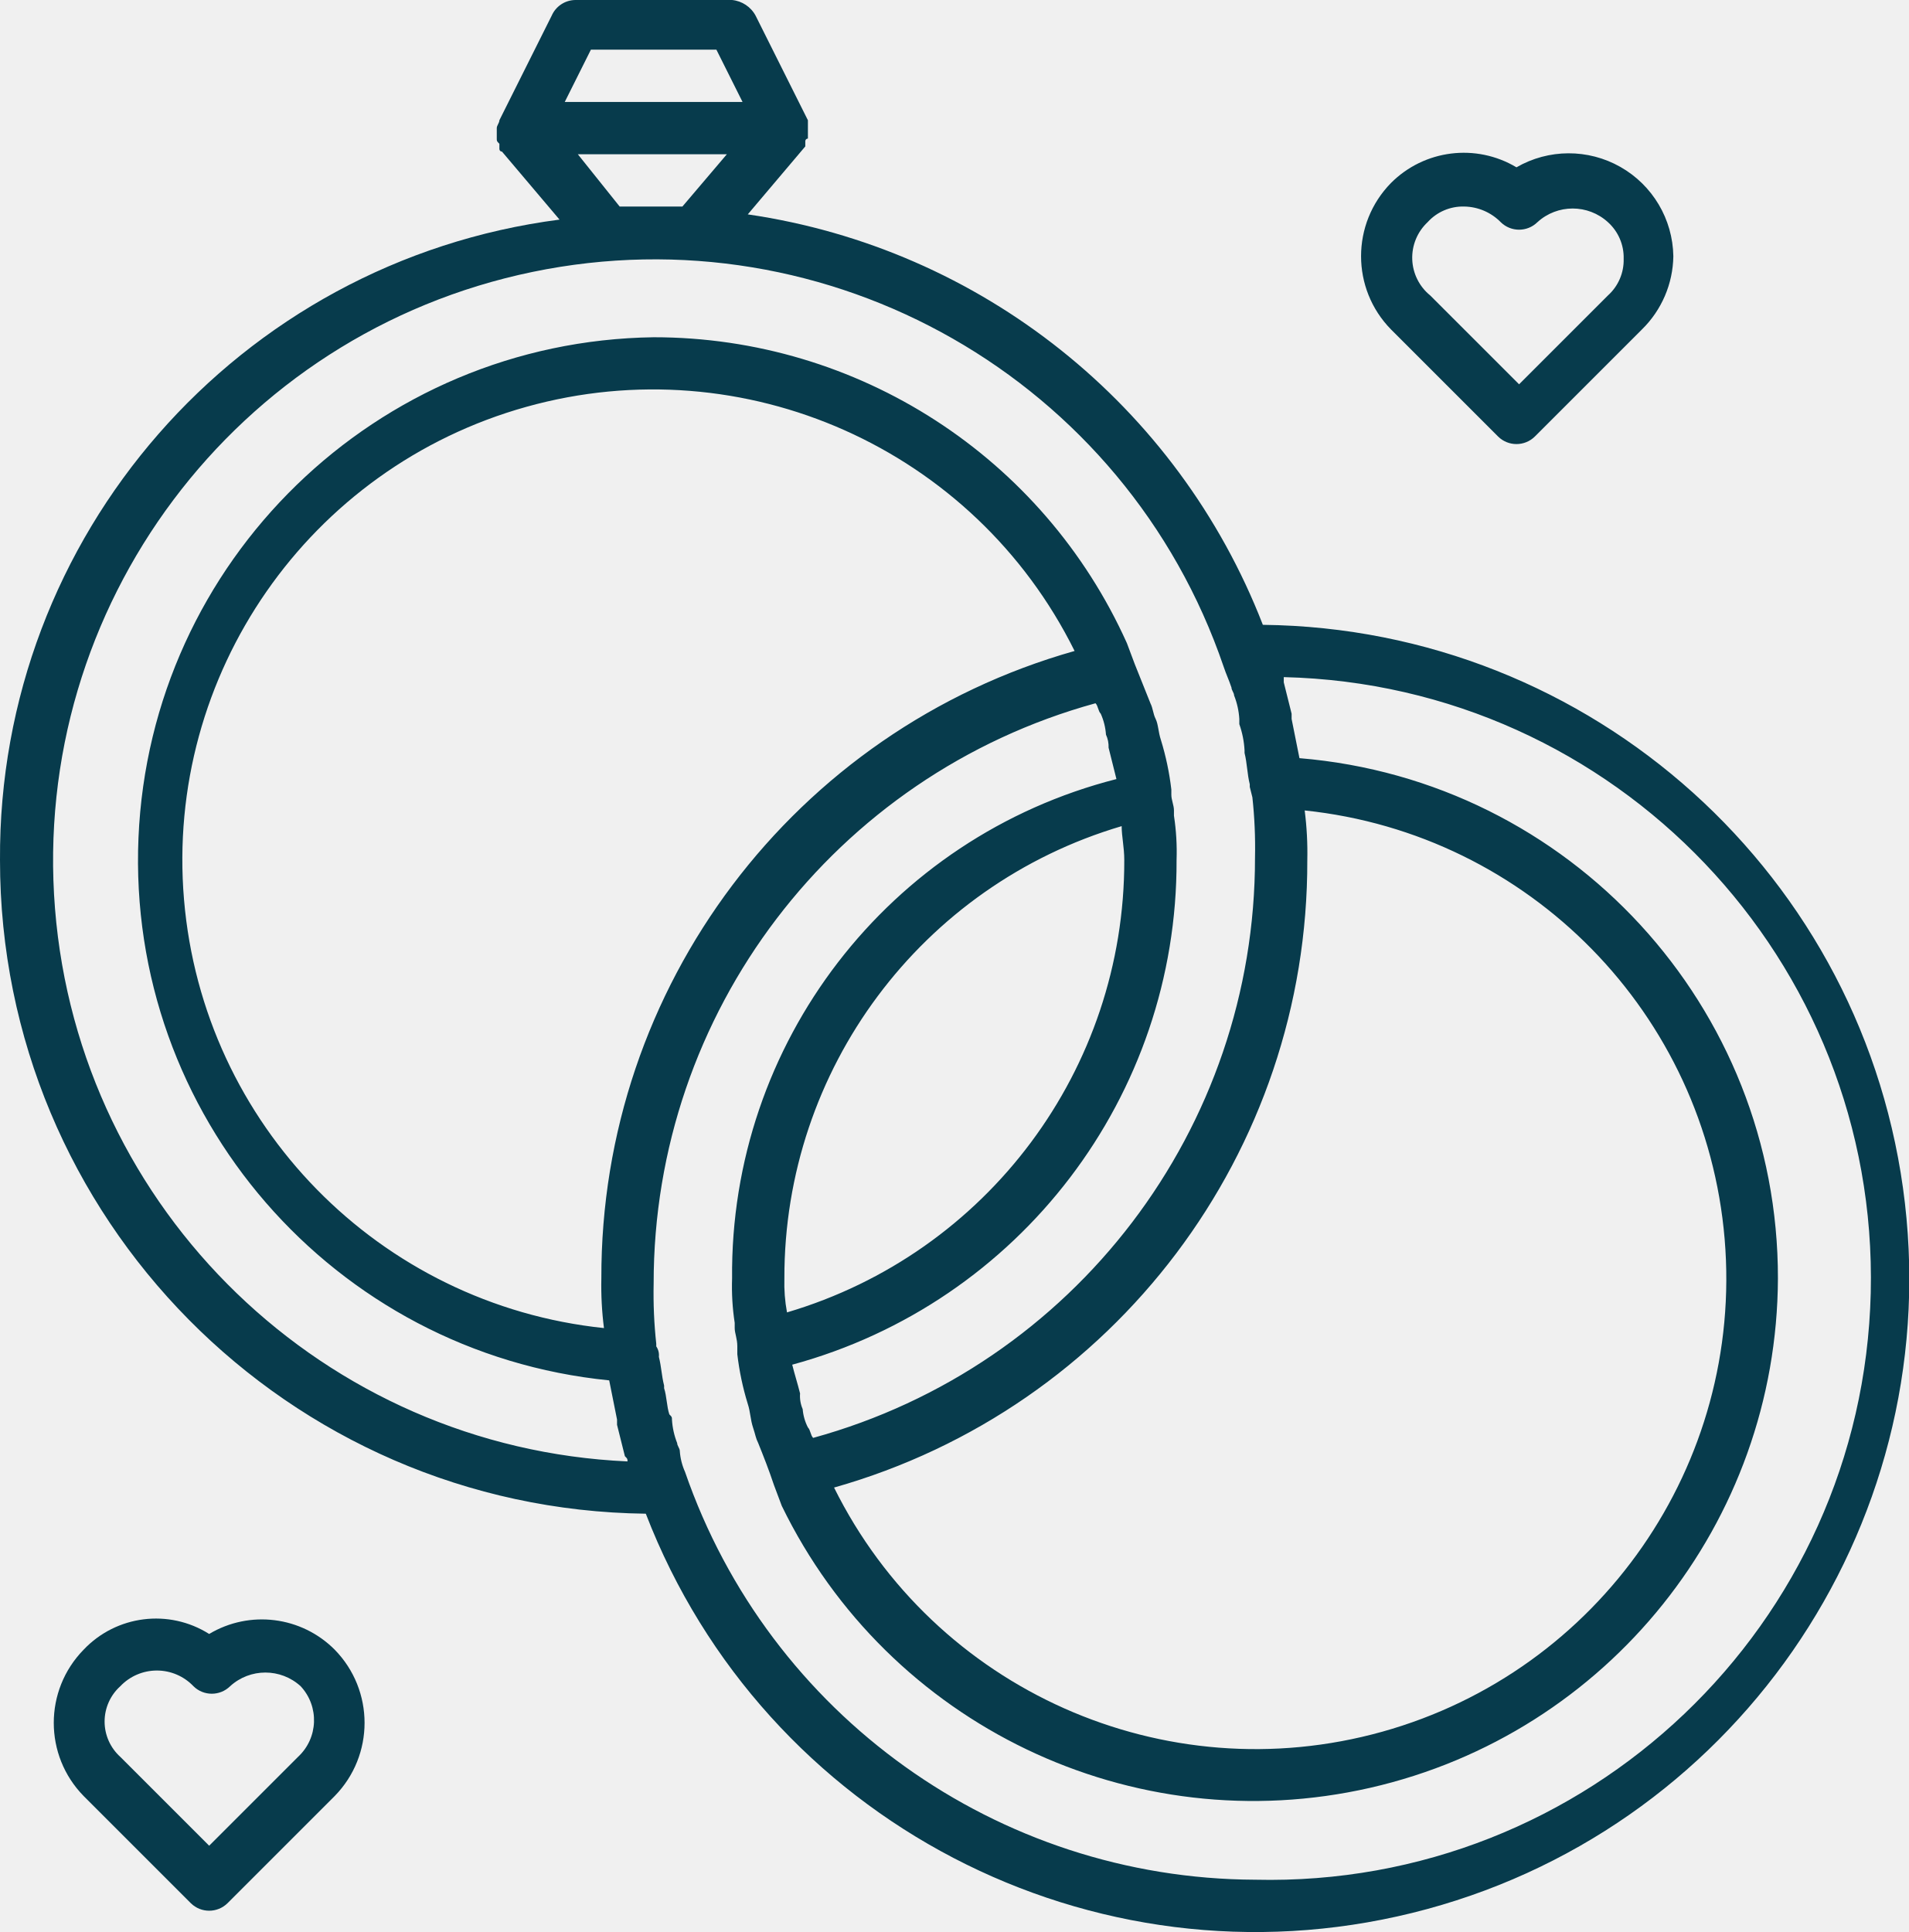
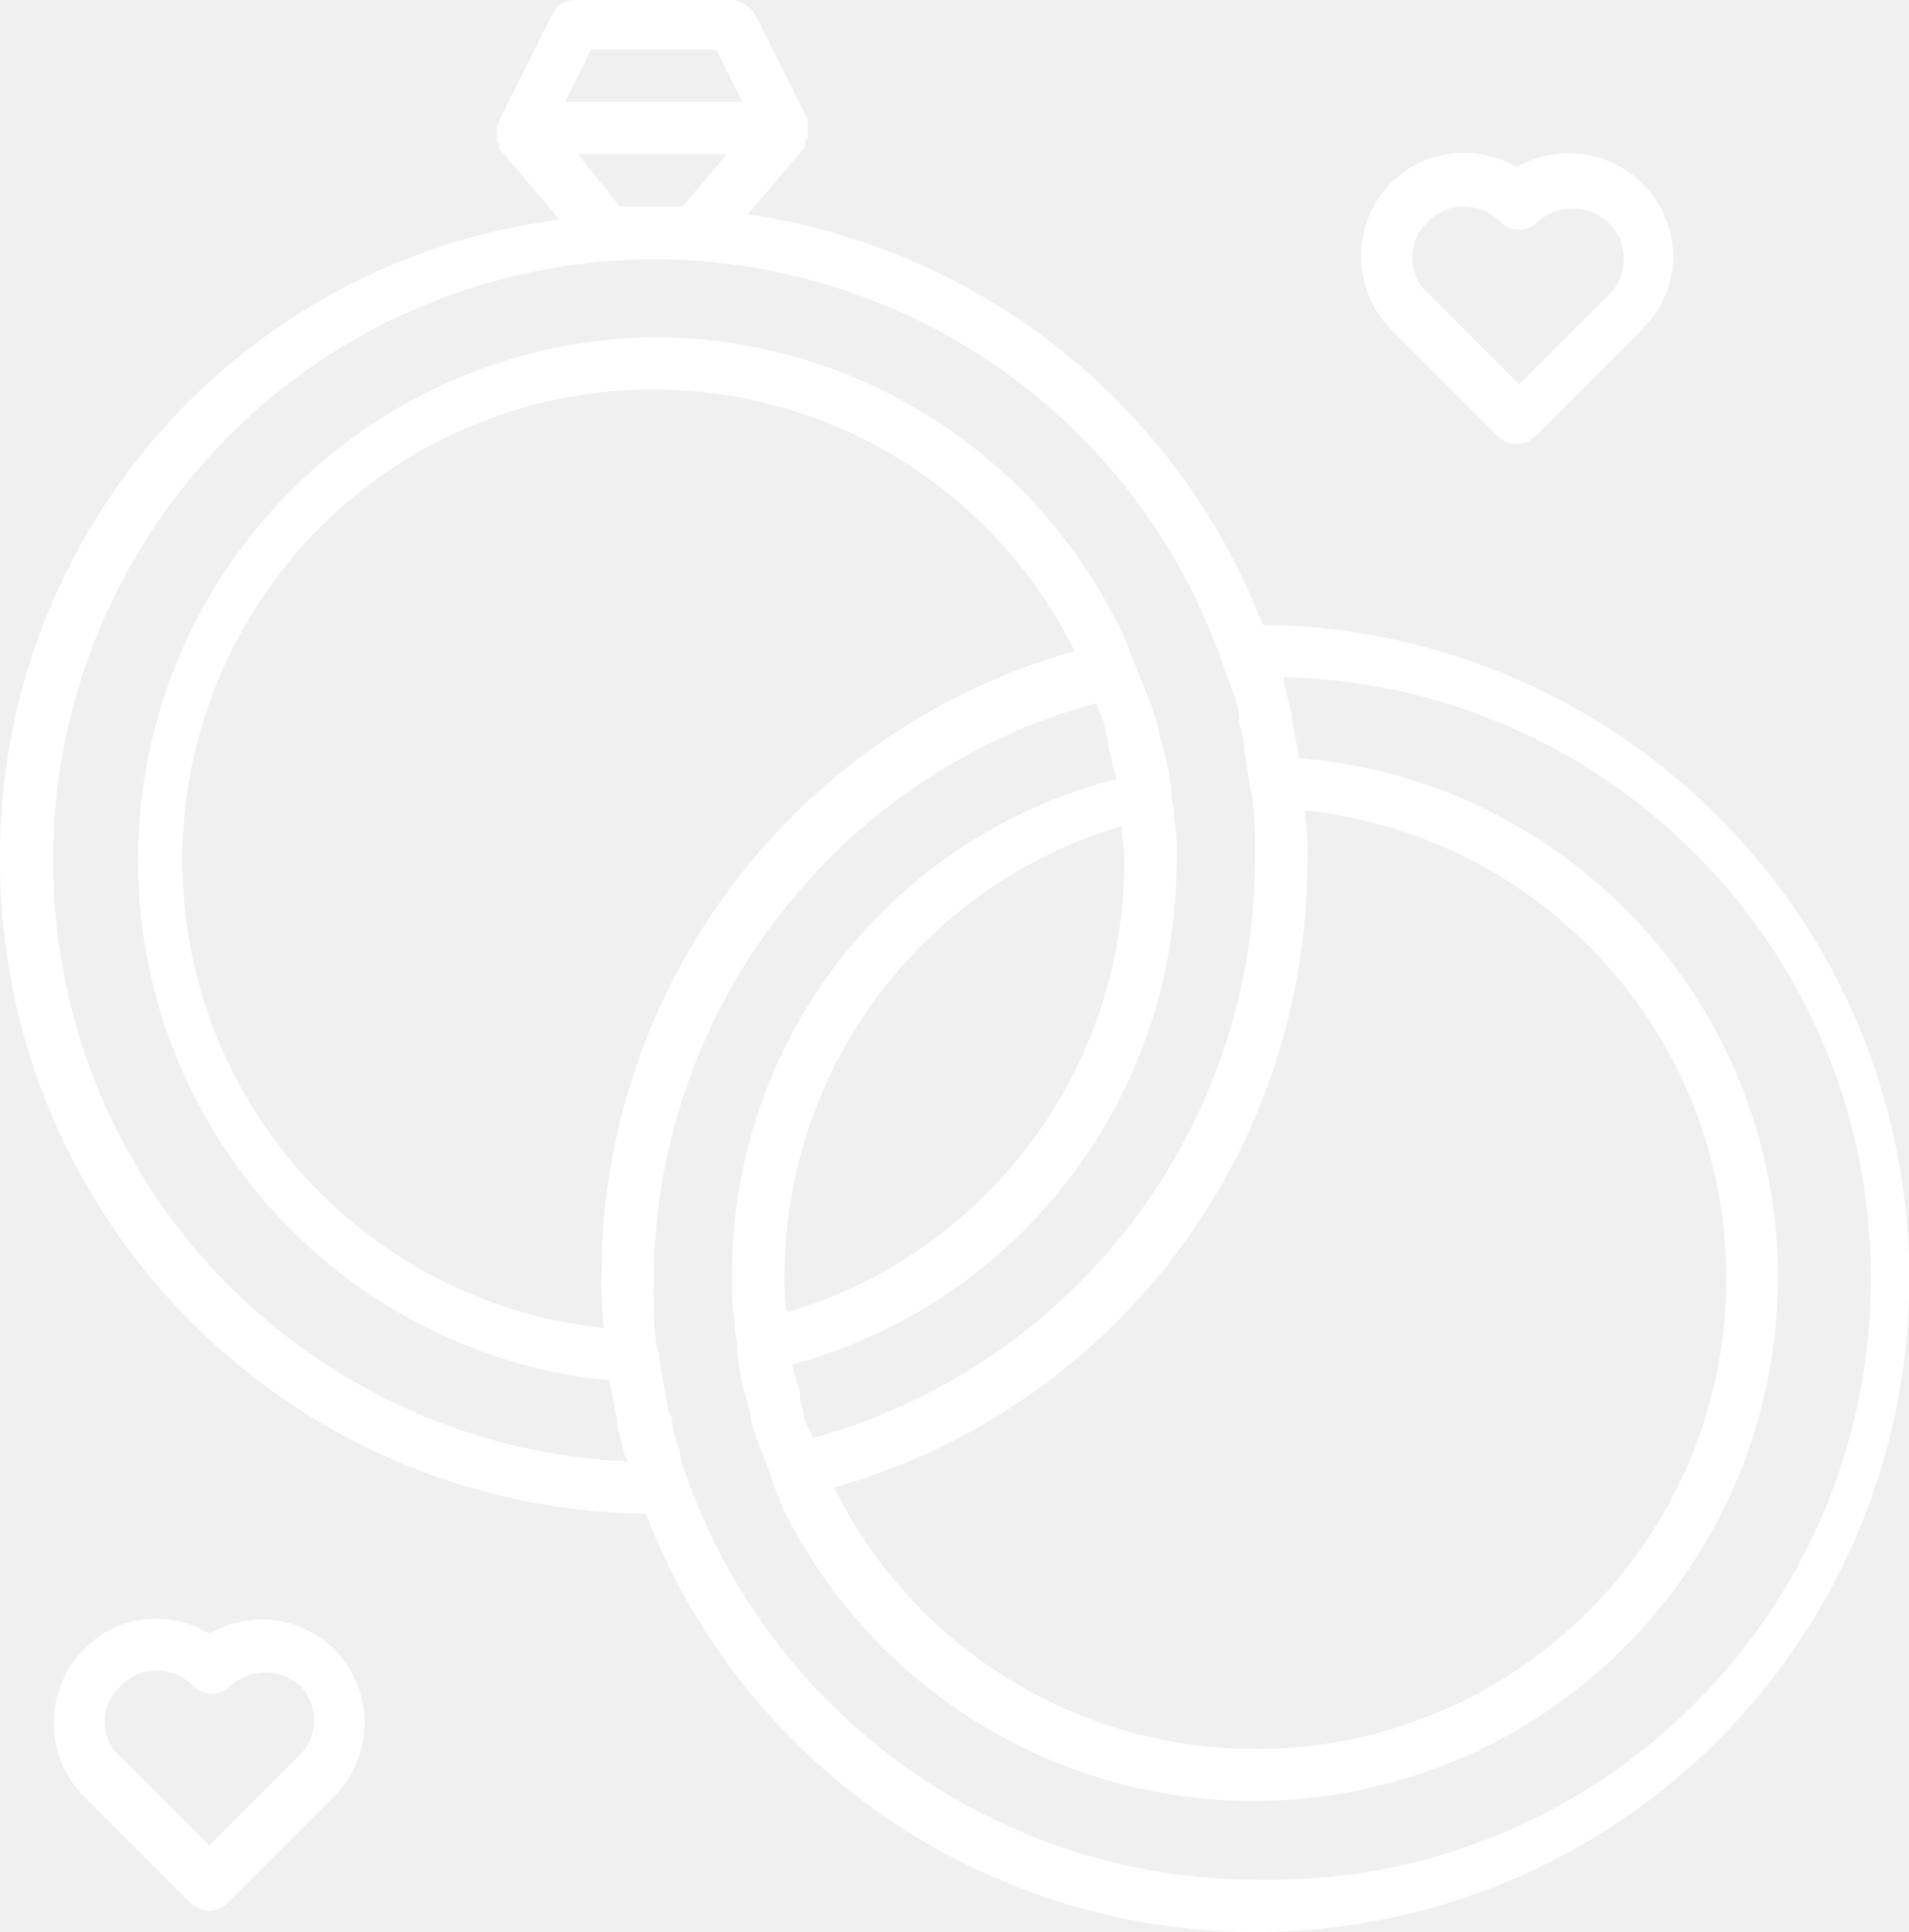
- <svg xmlns="http://www.w3.org/2000/svg" viewBox="0 0 73 73.9">
-   <defs>
-     <style>.cls-1{fill:#073b4c;}</style>
+ <svg xmlns="http://www.w3.org/2000/svg" viewBox="0 0 73 73.9" version="1.1" id="svg3">
+   <defs id="defs1">
+     <style id="style1">.cls-1{fill:#073b4c;}</style>
  </defs>
-   <g id="Capa_2" data-name="Capa 2">
-     <g id="Layer_1" data-name="Layer 1">
-       <g id="Ring">
-         <path class="cls-1" d="M57.3,16.7a1,1,0,0,0,1.4,0l4.1-4.1A4,4,0,0,0,64,9.8a4,4,0,0,0-6-3.4,3.93,3.93,0,0,0-4.8.6,4,4,0,0,0,0,5.6ZM54.6,8.5A1.82,1.82,0,0,1,56,7.9a2,2,0,0,1,1.4.6,1,1,0,0,0,1.4,0,2,2,0,0,1,2.7,0,1.82,1.82,0,0,1,.6,1.4,1.82,1.82,0,0,1-.6,1.4l-3.4,3.4-3.4-3.4A1.86,1.86,0,0,1,54.6,8.5Z" />
-         <path class="cls-1" d="M8,62.5a3.81,3.81,0,0,0-4.8.6,4,4,0,0,0,0,5.6l4.1,4.1a1,1,0,0,0,1.4,0l4.1-4.1a4,4,0,0,0,0-5.6A3.93,3.93,0,0,0,8,62.5Zm3.4,4.7L8,70.6,4.6,67.2a1.82,1.82,0,0,1,0-2.7,1.93,1.93,0,0,1,2.8,0,1,1,0,0,0,1.4,0,2,2,0,0,1,2.7,0A1.91,1.91,0,0,1,11.4,67.2Z" />
-         <path class="cls-1" d="M48.3,23.9A25,25,0,0,0,28.6,8.2l2.2-2.6V5.5h0V5.4a.1.1,0,0,1,.1-.1V4.6l-2-4A1.15,1.15,0,0,0,28,0H22a1,1,0,0,0-.9.6l-2,4c0,.1-.1.2-.1.3h0v.4c0,.1,0,.1.1.2v.2a.1.1,0,0,0,.1.1h0l2.2,2.6A24.56,24.56,0,0,0,0,32.9a25,25,0,0,0,24.7,25,25,25,0,1,0,23.6-34ZM49.9,31a18,18,0,1,1-18,25.9A24.87,24.87,0,0,0,50,32.9,12.75,12.75,0,0,0,49.9,31ZM27.4,1.9l1,2H21.6l1-2Zm-5.3,4h5.7l-1.7,2H23.7Zm1.9,50A23,23,0,1,1,46.8,25.5c.1.3.2.5.3.8,0,.1.1.2.1.3a2.92,2.92,0,0,1,.2.9v.2a3.55,3.55,0,0,1,.2,1v.1c.1.4.1.8.2,1.2v.1l.1.4a17.7,17.7,0,0,1,.1,2.3A23,23,0,0,1,31.1,55c-.1-.1-.1-.3-.2-.4a1.85,1.85,0,0,1-.2-.7,1.27,1.27,0,0,1-.1-.6c-.1-.4-.2-.7-.3-1.1A19.93,19.93,0,0,0,45,32.9a9.15,9.15,0,0,0-.1-1.7h0V31c0-.2-.1-.4-.1-.6v-.2a10.62,10.62,0,0,0-.4-1.9c-.1-.3-.1-.6-.2-.8s-.1-.4-.2-.6l-.6-1.5-.3-.8h0A19.84,19.84,0,0,0,25,12.9a20,20,0,0,0-1.7,39.9l.3,1.5v.2l.3,1.2C24,55.8,24,55.8,24,55.9Zm6-7A18,18,0,0,1,42.9,31.6c0,.4.1.8.1,1.3A18,18,0,0,1,30.1,50.2,6.15,6.15,0,0,1,30,48.9Zm-6.9,1.9a18,18,0,1,1,18-25.9A24.87,24.87,0,0,0,23,48.9,12.75,12.75,0,0,0,23.1,50.8ZM48,71.9A23.16,23.16,0,0,1,26.2,56.3a2.35,2.35,0,0,1-.2-.8c0-.1-.1-.2-.1-.3a2.92,2.92,0,0,1-.2-.9c0-.1,0-.1-.1-.2-.1-.3-.1-.7-.2-1V53c-.1-.4-.1-.7-.2-1.1a.6.6,0,0,0-.1-.4v-.1a17.7,17.7,0,0,1-.1-2.3A23,23,0,0,1,41.9,26.9c.1.1.1.3.2.4a2.35,2.35,0,0,1,.2.8,1.09,1.09,0,0,1,.1.5l.3,1.2A19.52,19.52,0,0,0,28,48.9a9.15,9.15,0,0,0,.1,1.7h0v.2c0,.2.1.4.1.7v.3a10.62,10.62,0,0,0,.4,1.9c.1.3.1.6.2.9s.1.4.2.6c.2.5.4,1,.6,1.6l.3.8h0A20.06,20.06,0,0,0,68,48.9,19.94,19.94,0,0,0,49.7,29l-.3-1.5v-.2l-.3-1.2v-.2a23,23,0,0,1-1.1,46Z" />
+   <g id="Capa_2" data-name="Capa 2" style="fill:#ffffff;fill-opacity:1">
+     <g id="Layer_1" data-name="Layer 1" style="fill:#ffffff;fill-opacity:1">
+       <g id="Ring" style="fill:#ffffff;fill-opacity:1">
+         <path class="cls-1" d="M57.3,16.7a1,1,0,0,0,1.4,0l4.1-4.1A4,4,0,0,0,64,9.8a4,4,0,0,0-6-3.4,3.93,3.93,0,0,0-4.8.6,4,4,0,0,0,0,5.6ZM54.6,8.5A1.82,1.82,0,0,1,56,7.9a2,2,0,0,1,1.4.6,1,1,0,0,0,1.4,0,2,2,0,0,1,2.7,0,1.82,1.82,0,0,1,.6,1.4,1.82,1.82,0,0,1-.6,1.4l-3.4,3.4-3.4-3.4A1.86,1.86,0,0,1,54.6,8.5Z" id="path1" style="fill:#ffffff;fill-opacity:1" />
+         <path class="cls-1" d="M8,62.5a3.81,3.81,0,0,0-4.8.6,4,4,0,0,0,0,5.6l4.1,4.1a1,1,0,0,0,1.4,0l4.1-4.1a4,4,0,0,0,0-5.6A3.93,3.93,0,0,0,8,62.5Zm3.4,4.7L8,70.6,4.6,67.2a1.82,1.82,0,0,1,0-2.7,1.93,1.93,0,0,1,2.8,0,1,1,0,0,0,1.4,0,2,2,0,0,1,2.7,0A1.91,1.91,0,0,1,11.4,67.2Z" id="path2" style="fill:#ffffff;fill-opacity:1" />
+         <path class="cls-1" d="M48.3,23.9A25,25,0,0,0,28.6,8.2l2.2-2.6V5.5h0V5.4a.1.1,0,0,1,.1-.1V4.6l-2-4A1.15,1.15,0,0,0,28,0H22a1,1,0,0,0-.9.6l-2,4c0,.1-.1.2-.1.3h0v.4c0,.1,0,.1.1.2v.2a.1.1,0,0,0,.1.1h0l2.2,2.6A24.56,24.56,0,0,0,0,32.9a25,25,0,0,0,24.7,25,25,25,0,1,0,23.6-34ZM49.9,31a18,18,0,1,1-18,25.9A24.87,24.87,0,0,0,50,32.9,12.75,12.75,0,0,0,49.9,31ZM27.4,1.9l1,2H21.6l1-2Zm-5.3,4h5.7l-1.7,2H23.7Zm1.9,50A23,23,0,1,1,46.8,25.5c.1.3.2.5.3.8,0,.1.1.2.1.3a2.92,2.92,0,0,1,.2.9v.2a3.55,3.55,0,0,1,.2,1v.1c.1.4.1.8.2,1.2v.1l.1.4a17.7,17.7,0,0,1,.1,2.3A23,23,0,0,1,31.1,55c-.1-.1-.1-.3-.2-.4a1.85,1.85,0,0,1-.2-.7,1.27,1.27,0,0,1-.1-.6c-.1-.4-.2-.7-.3-1.1A19.93,19.93,0,0,0,45,32.9a9.15,9.15,0,0,0-.1-1.7h0V31c0-.2-.1-.4-.1-.6v-.2a10.62,10.62,0,0,0-.4-1.9c-.1-.3-.1-.6-.2-.8s-.1-.4-.2-.6l-.6-1.5-.3-.8h0A19.84,19.84,0,0,0,25,12.9a20,20,0,0,0-1.7,39.9l.3,1.5v.2l.3,1.2C24,55.8,24,55.8,24,55.9Zm6-7A18,18,0,0,1,42.9,31.6c0,.4.1.8.1,1.3A18,18,0,0,1,30.1,50.2,6.15,6.15,0,0,1,30,48.9Zm-6.9,1.9a18,18,0,1,1,18-25.9A24.87,24.87,0,0,0,23,48.9,12.75,12.75,0,0,0,23.1,50.8ZM48,71.9A23.16,23.16,0,0,1,26.2,56.3a2.35,2.35,0,0,1-.2-.8c0-.1-.1-.2-.1-.3a2.92,2.92,0,0,1-.2-.9c0-.1,0-.1-.1-.2-.1-.3-.1-.7-.2-1V53c-.1-.4-.1-.7-.2-1.1a.6.6,0,0,0-.1-.4v-.1a17.7,17.7,0,0,1-.1-2.3A23,23,0,0,1,41.9,26.9c.1.1.1.3.2.4a2.35,2.35,0,0,1,.2.8,1.09,1.09,0,0,1,.1.5l.3,1.2A19.52,19.52,0,0,0,28,48.9a9.15,9.15,0,0,0,.1,1.7h0v.2c0,.2.1.4.1.7v.3a10.62,10.62,0,0,0,.4,1.9c.1.3.1.6.2.9s.1.4.2.6c.2.5.4,1,.6,1.6l.3.8h0A20.06,20.06,0,0,0,68,48.9,19.94,19.94,0,0,0,49.7,29l-.3-1.5v-.2l-.3-1.2v-.2a23,23,0,0,1-1.1,46Z" id="path3" style="fill:#ffffff;fill-opacity:1" />
      </g>
    </g>
  </g>
</svg>
